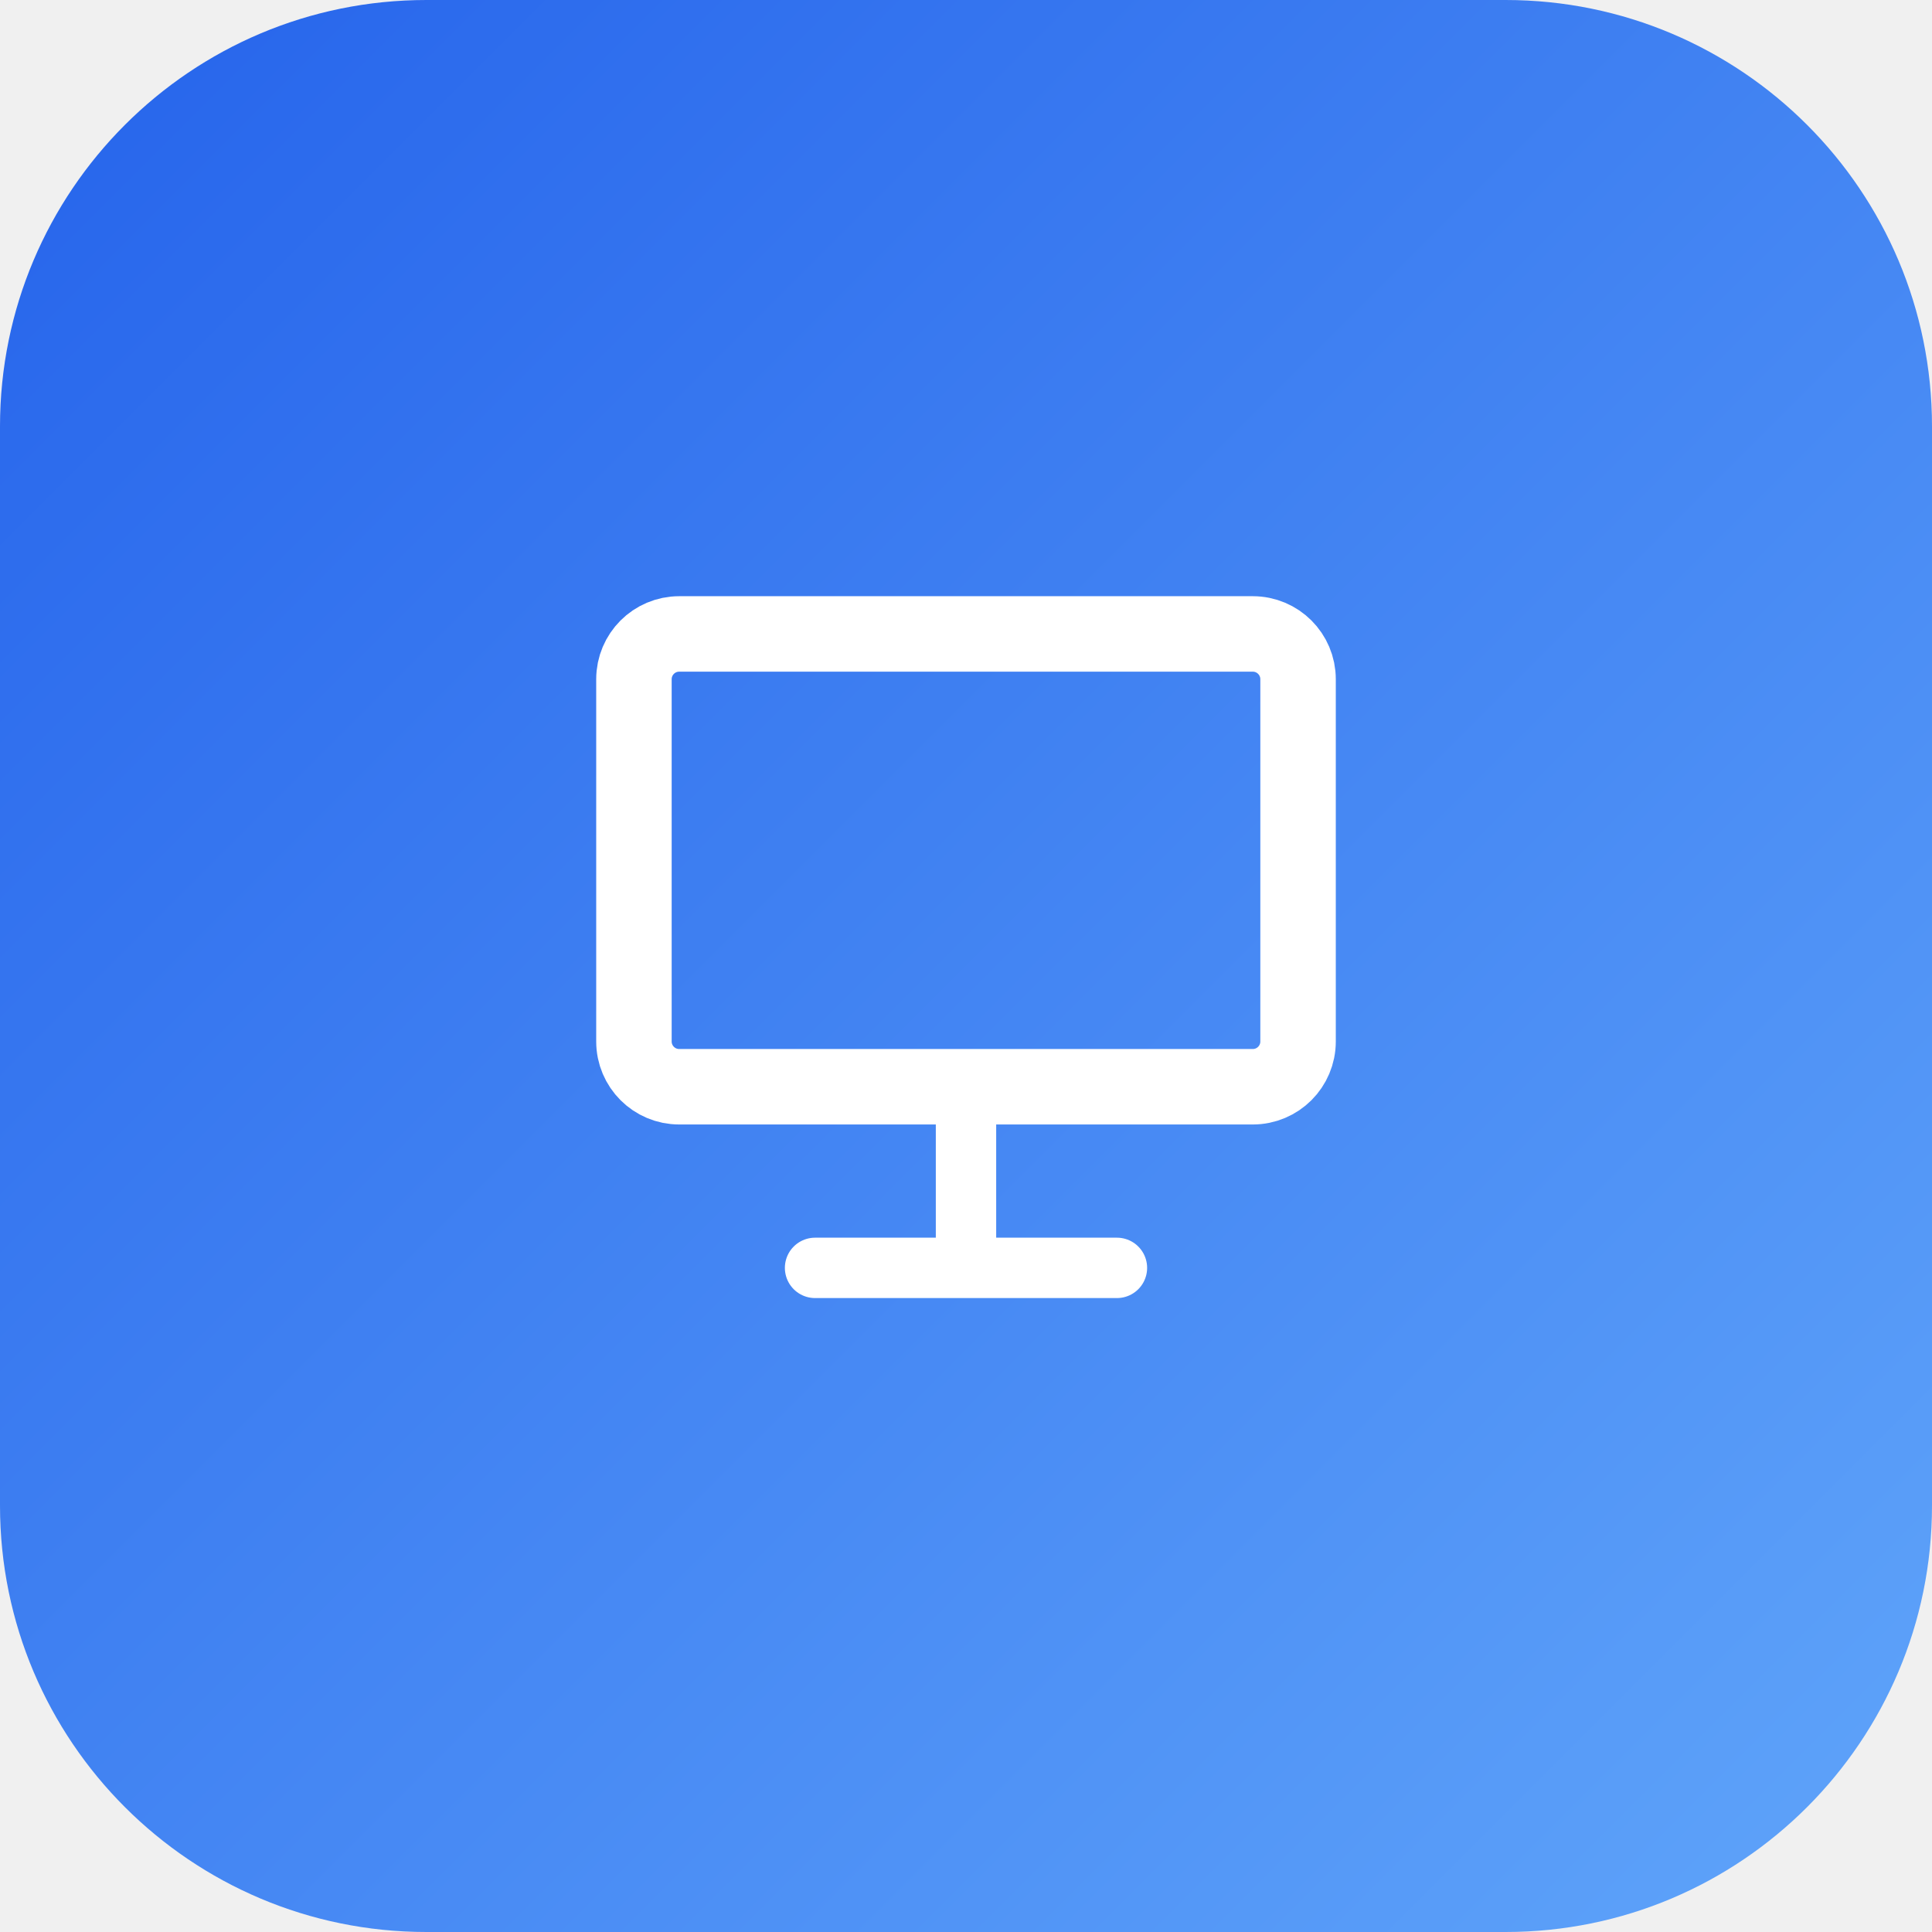
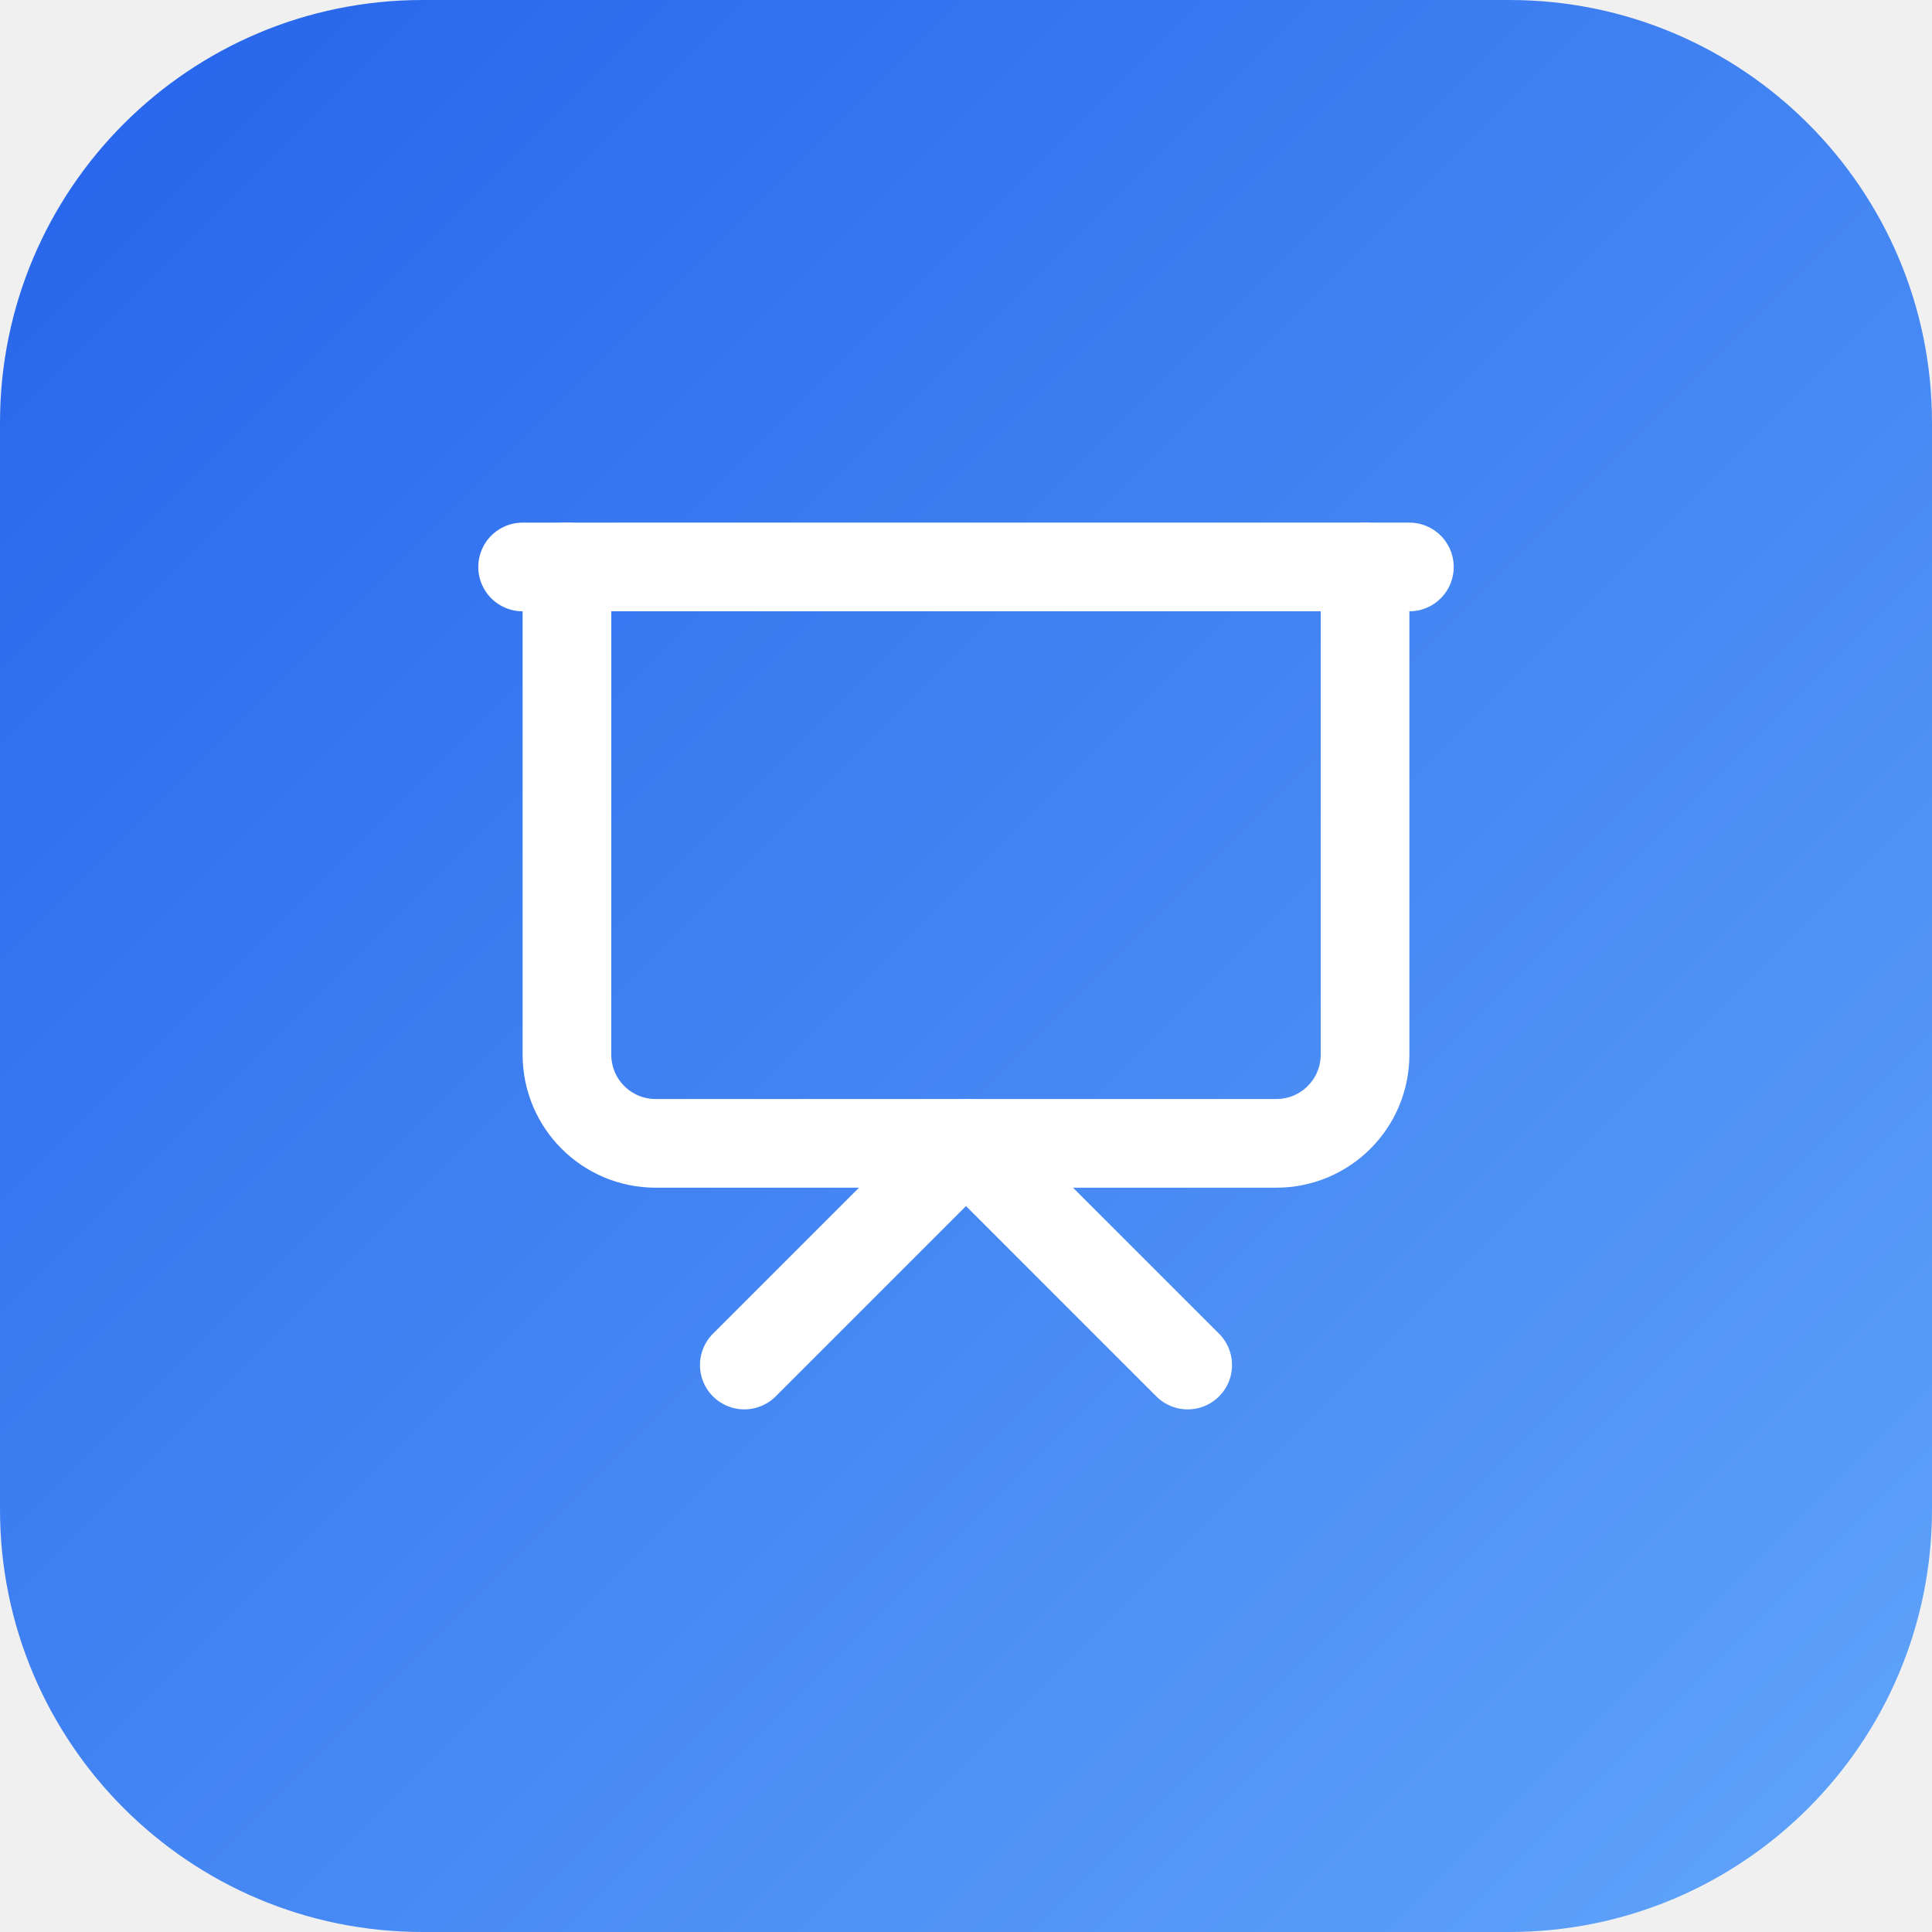
<svg xmlns="http://www.w3.org/2000/svg" viewBox="0 0 512 512" width="512" height="512">
  <defs>
    <linearGradient id="bg" x1="0" y1="0" x2="1" y2="1">
      <stop offset="0%" stop-color="#2563eb" />
      <stop offset="100%" stop-color="#60a5fa" />
    </linearGradient>
  </defs>
-   <rect width="512" height="512" rx="113" fill="url(#bg)" />
-   <rect x="168" y="168" width="176" height="120" rx="12" fill="none" stroke="white" stroke-width="20" />
-   <line x1="256" y1="288" x2="256" y2="336" stroke="white" stroke-width="16" />
-   <line x1="216" y1="336" x2="296" y2="336" stroke="white" stroke-width="16" stroke-linecap="round" />
+   <rect width="512" height="512" rx="112" fill="url(#bg)" />
+   <g transform="translate(115,115) scale(11.75)" fill="none" stroke="white" stroke-width="2" stroke-linecap="round" stroke-linejoin="round">
+     <path d="M2 3h20" />
+     <path d="M21 3v11a2 2 0 0 1-2 2H5a2 2 0 0 1-2-2V3" />
+     <path d="m7 21 5-5 5 5" />
+   </g>
</svg>
